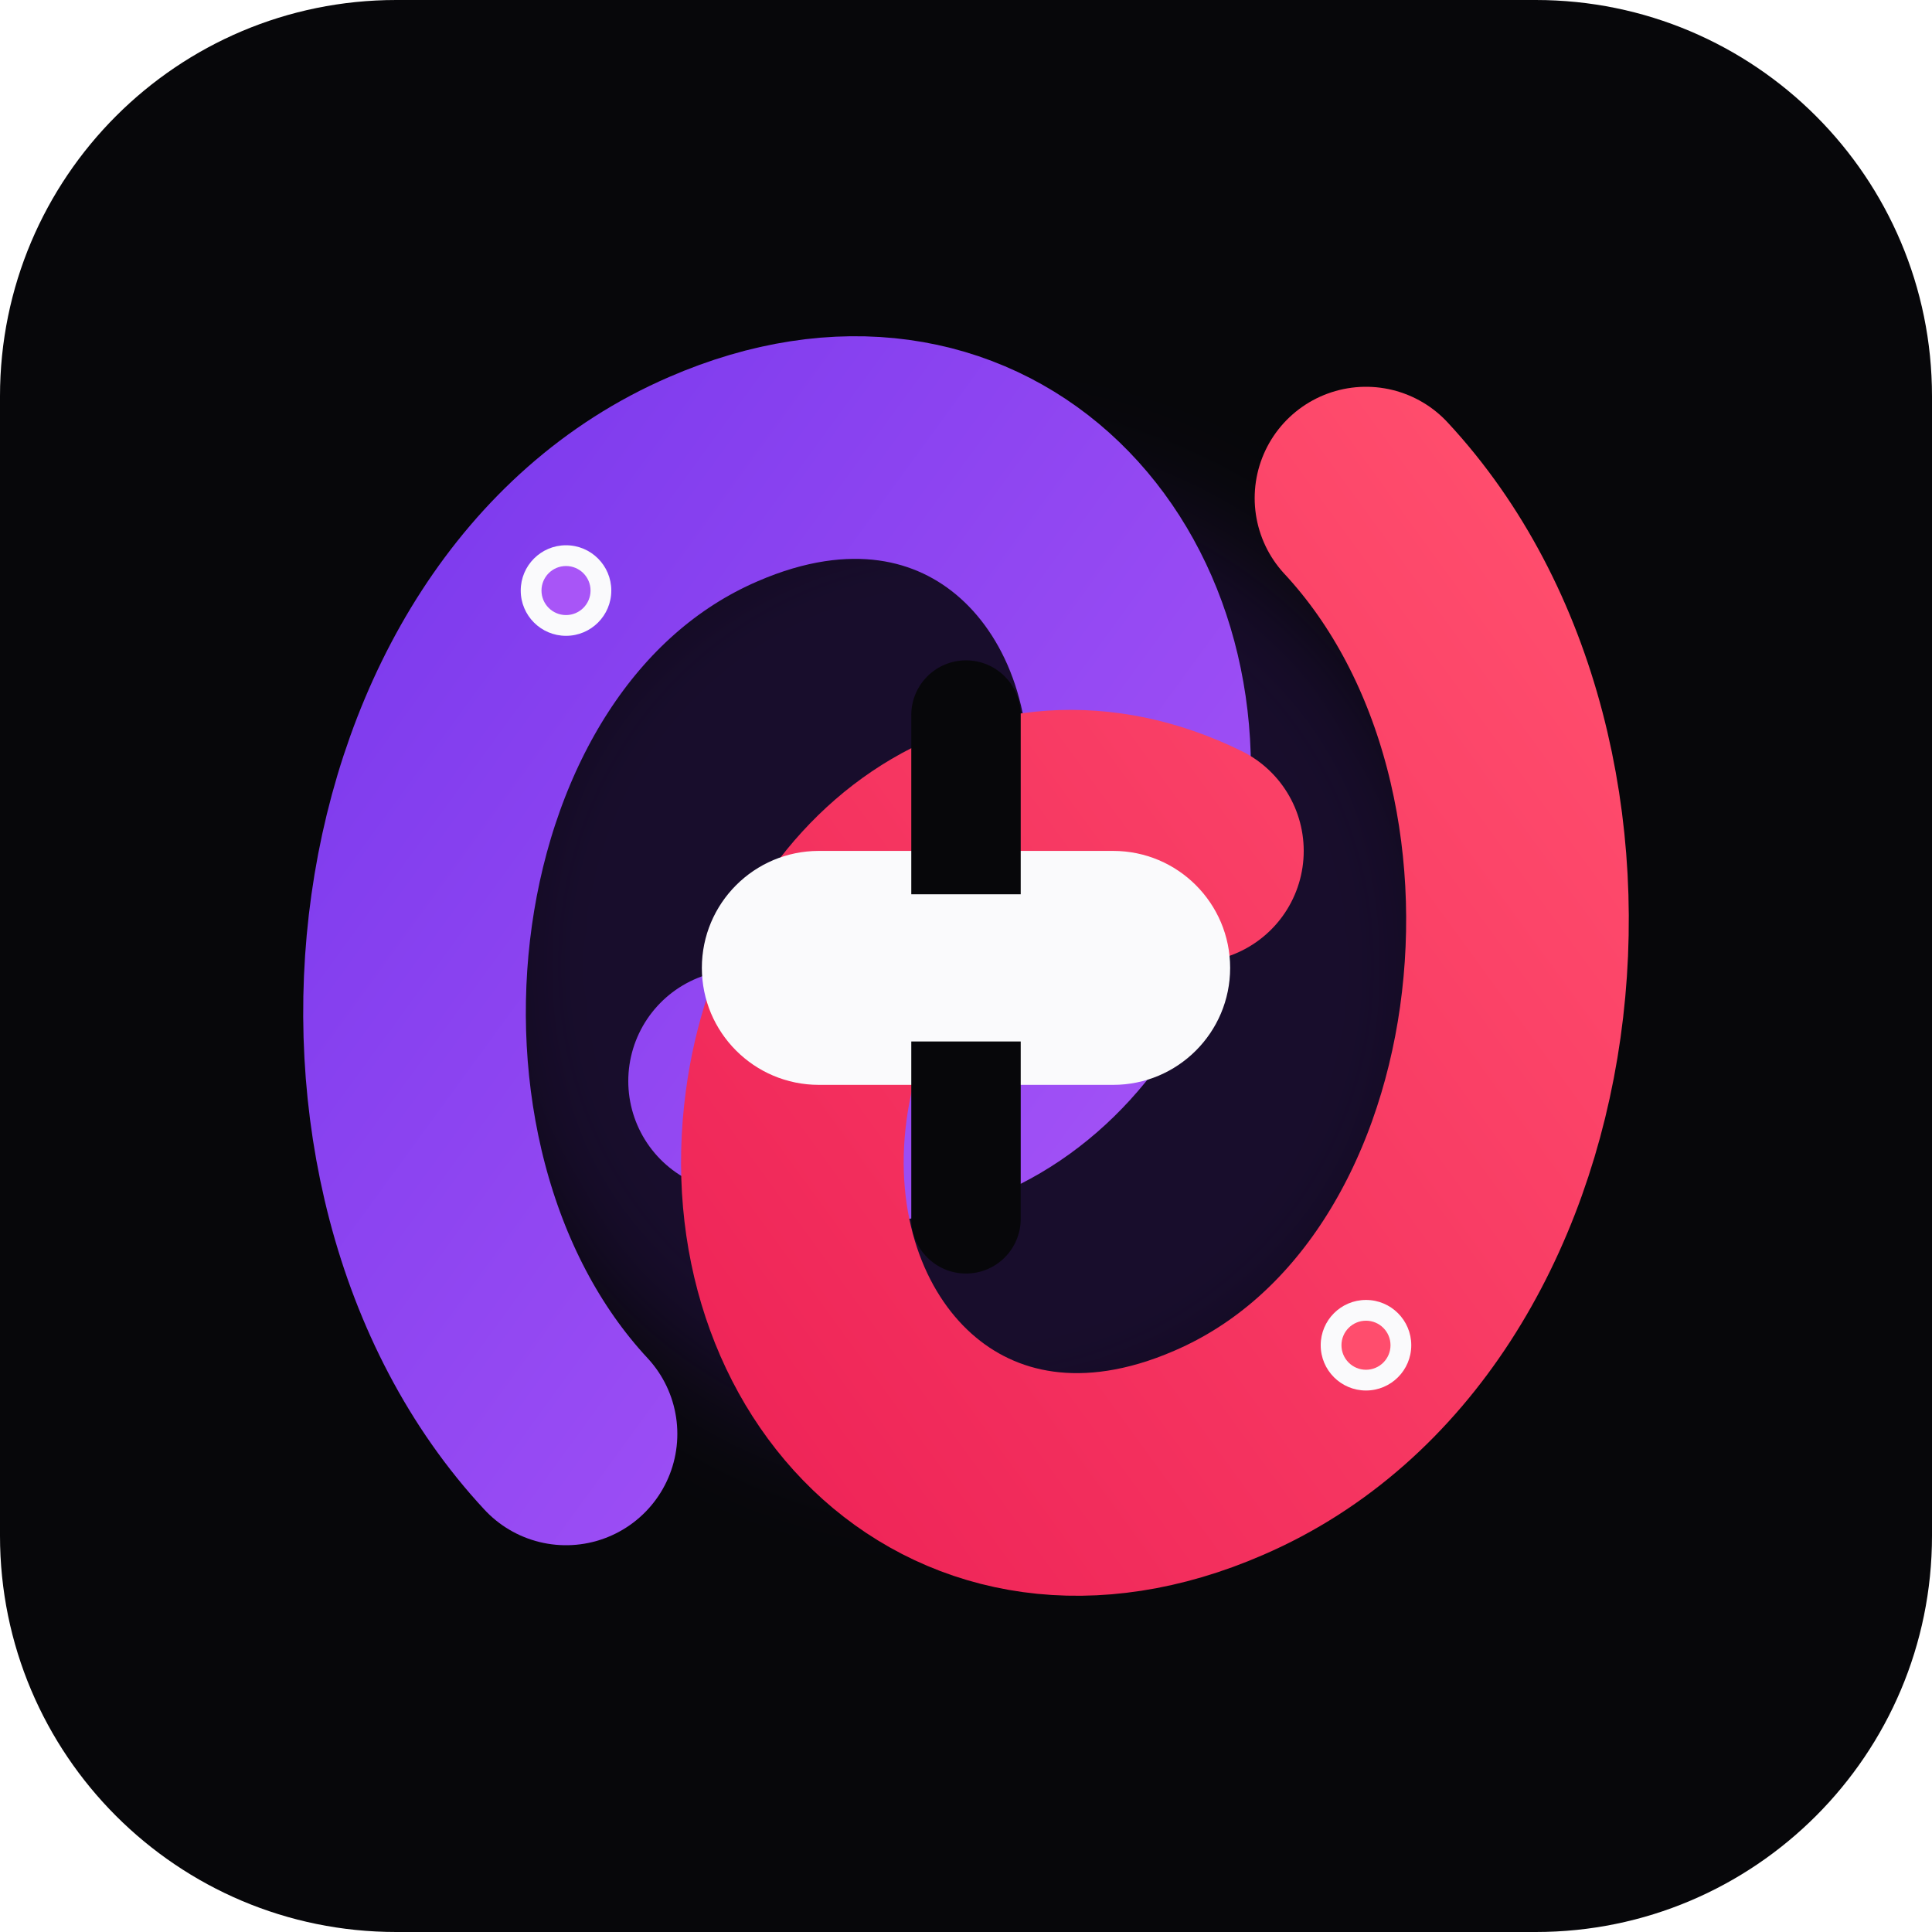
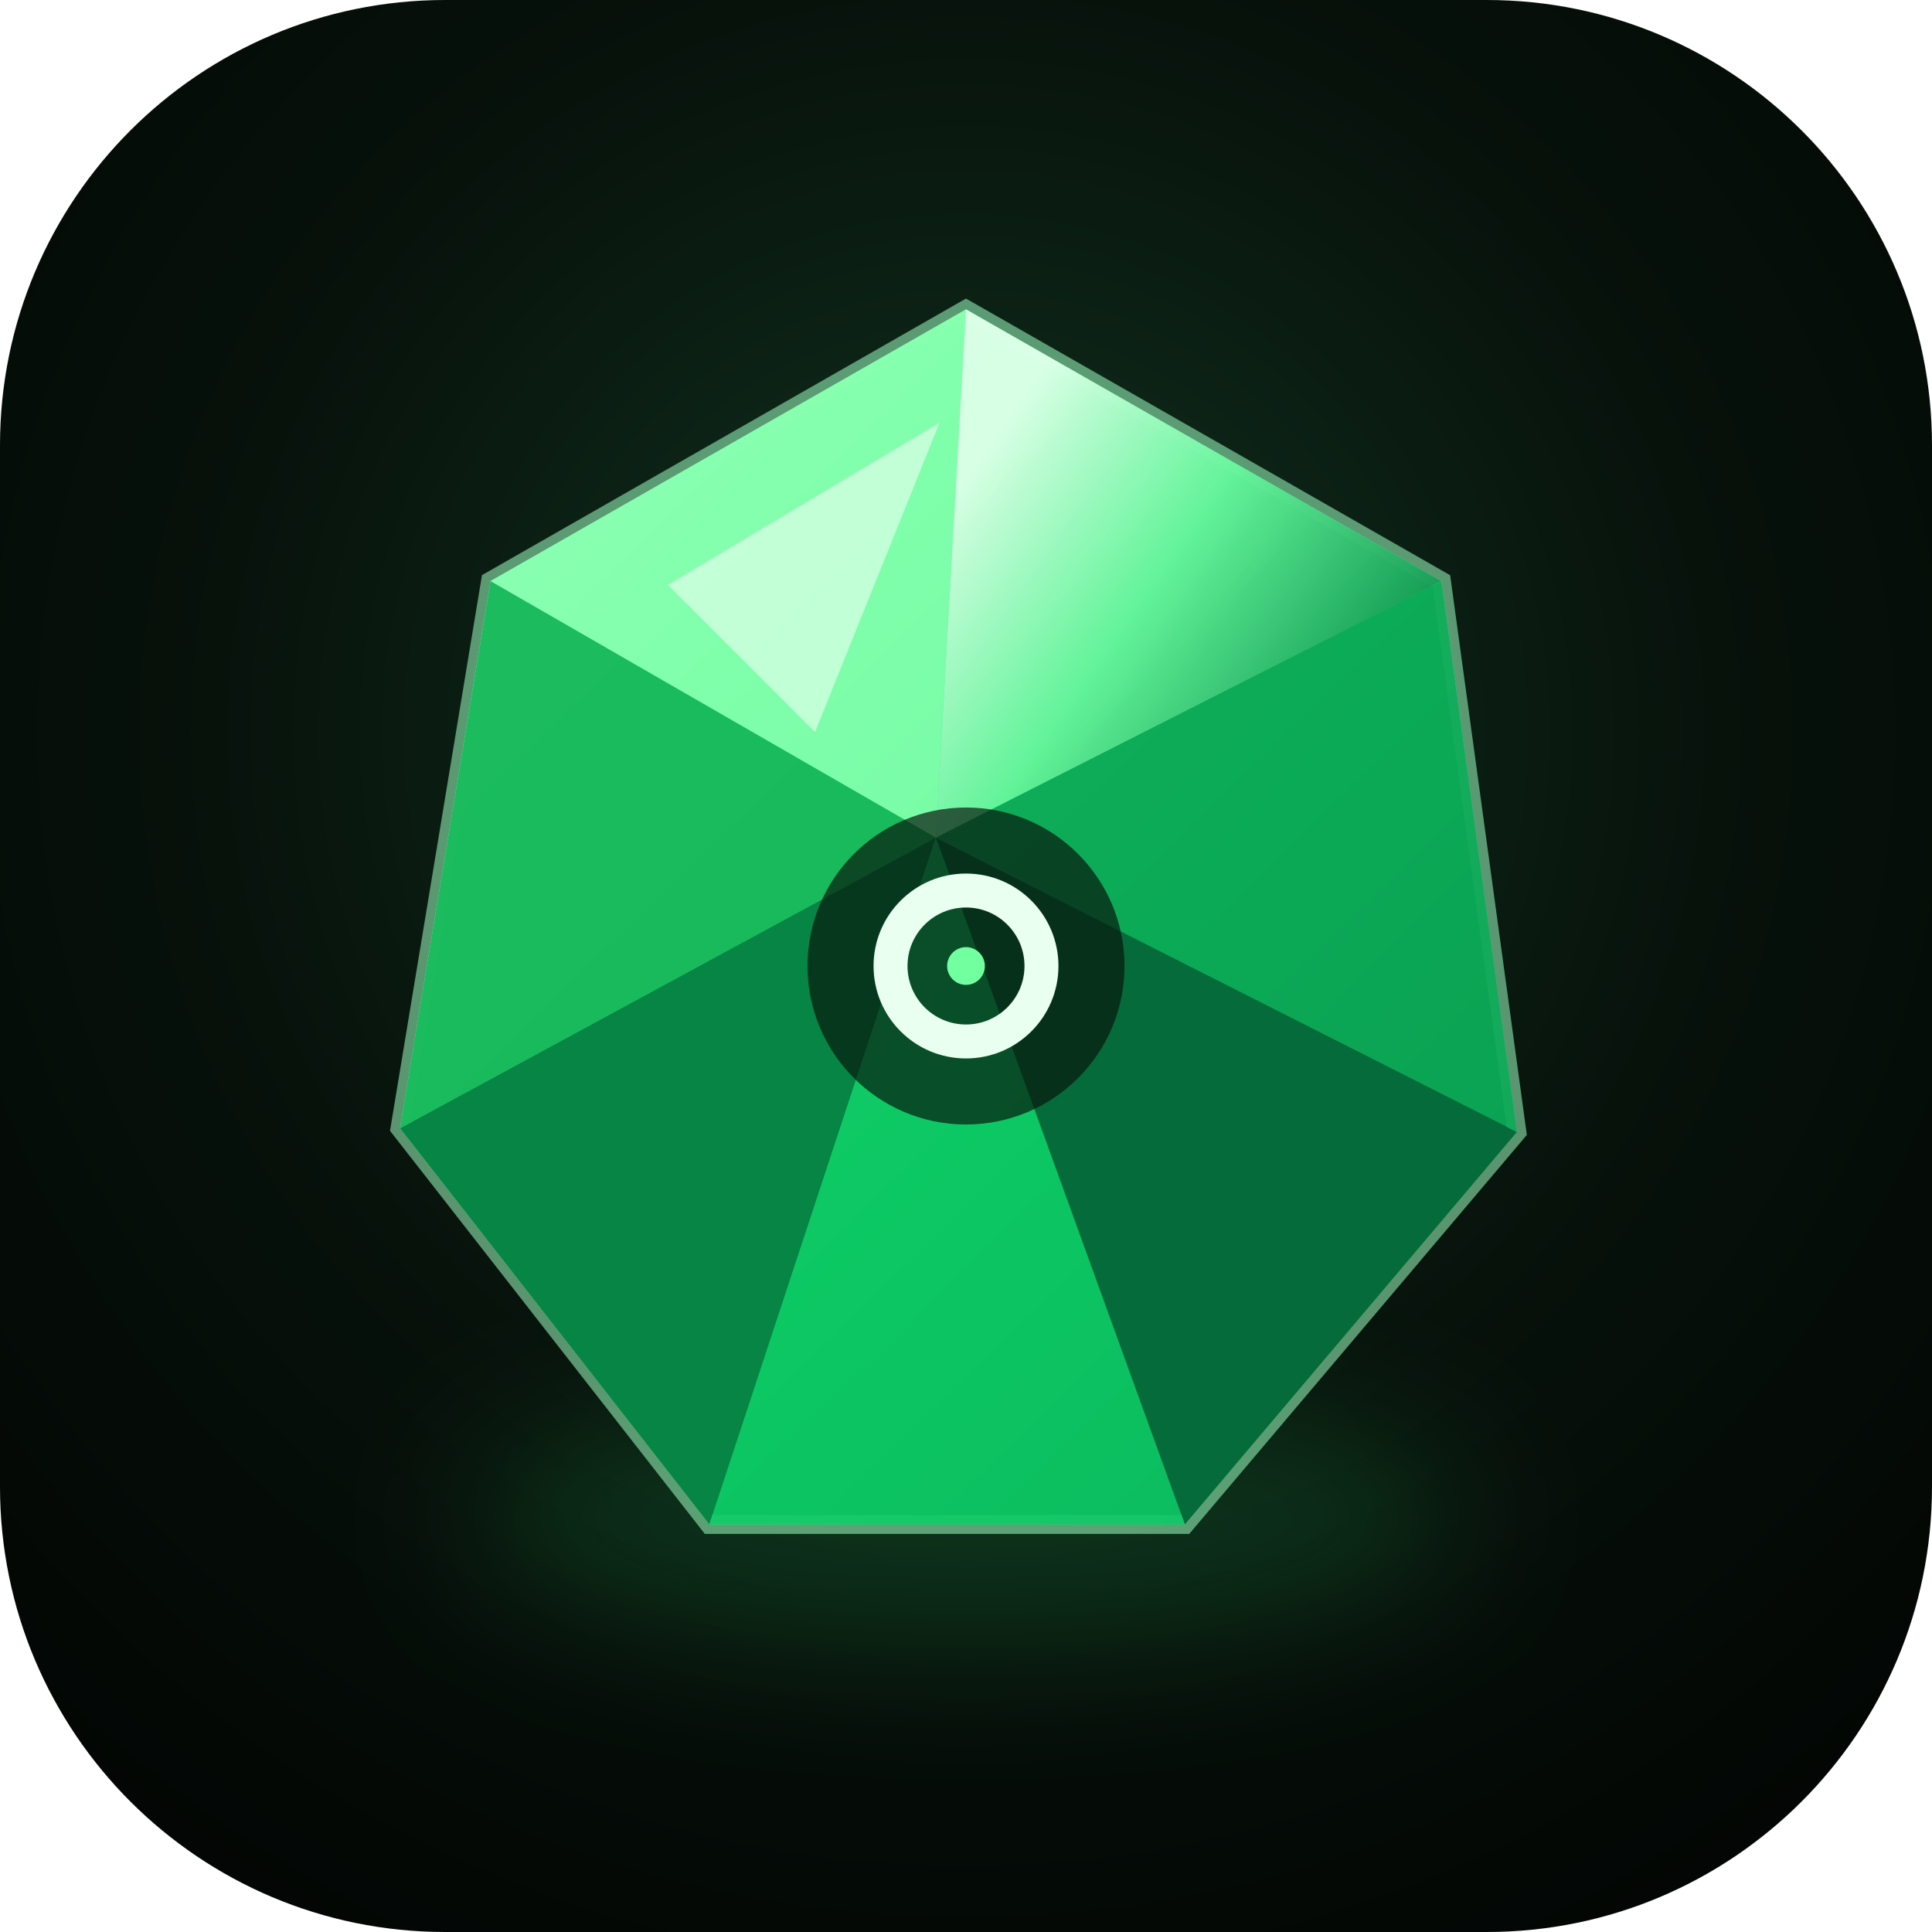
- <svg xmlns="http://www.w3.org/2000/svg" viewBox="0 0 1024 1024" role="img" aria-labelledby="title desc">
+ <svg xmlns="http://www.w3.org/2000/svg" viewBox="0 0 512 512" role="img" aria-labelledby="title desc">
  <defs>
-     <linearGradient id="p" x1="0" y1="0" x2="1" y2="1">
-       <stop offset="0" stop-color="#7C3AED" />
-       <stop offset="1" stop-color="#A855F7" />
+     <radialGradient id="bg" cx="50%" cy="38%" r="70%">
+       <stop offset="0" stop-color="#123421" />
+       <stop offset=".55" stop-color="#07120b" />
+       <stop offset="1" stop-color="#030604" />
+     </radialGradient>
+     <linearGradient id="g1" x1=".12" y1=".08" x2=".88" y2=".92">
+       <stop offset="0" stop-color="#b7ffd0" />
+       <stop offset=".24" stop-color="#5dff98" />
+       <stop offset=".62" stop-color="#0acb62" />
+       <stop offset="1" stop-color="#046036" />
    </linearGradient>
-     <linearGradient id="r" x1="0" y1="1" x2="1" y2="0">
-       <stop offset="0" stop-color="#EF2558" />
-       <stop offset="1" stop-color="#FF4D6D" />
+     <linearGradient id="g2" x1=".15" y1=".2" x2=".9" y2=".75">
+       <stop offset="0" stop-color="#e1ffea" />
+       <stop offset=".45" stop-color="#66f49b" />
+       <stop offset="1" stop-color="#0a8c4a" />
    </linearGradient>
-     <filter id="g">
-       <feGaussianBlur stdDeviation="28" />
+     <filter id="glow" x="-60%" y="-60%" width="220%" height="220%">
+       <feGaussianBlur stdDeviation="18" />
    </filter>
  </defs>
-   <rect width="1024" height="1024" rx="210" fill="#07070A" />
-   <circle cx="512" cy="512" r="260" fill="#8431FF" opacity=".14" filter="url(#g)" />
-   <path d="M300 760 C168 618 202 330 378 254 C516 194 620 304 602 438 C587 551 492 622 392 573" fill="none" stroke="url(#p)" stroke-width="118" stroke-linecap="round" />
-   <path d="M724 264 C856 406 822 694 646 770 C508 830 404 720 422 586 C437 473 532 402 632 451" fill="none" stroke="url(#r)" stroke-width="118" stroke-linecap="round" />
-   <rect x="372" y="451" width="280" height="124" rx="62" fill="#FAFAFC" />
-   <rect x="483" y="350" width="58" height="325" rx="29" fill="#07070A" />
-   <rect x="406" y="474" width="212" height="78" rx="39" fill="#FAFAFC" />
-   <circle cx="300" cy="313" r="24" fill="#FAFAFC" />
-   <circle cx="300" cy="313" r="13" fill="#A855F7" />
-   <circle cx="724" cy="713" r="24" fill="#FAFAFC" />
-   <circle cx="724" cy="713" r="13" fill="#FF4D6D" />
+   <rect width="512" height="512" rx="118" fill="url(#bg)" />
+   <ellipse cx="256" cy="402" rx="132" ry="34" fill="#35ff80" opacity=".14" filter="url(#glow)" />
+   <path d="M256 82 382 154 402 300 314 404 188 404 106 299 130 154Z" fill="url(#g1)" stroke="#9dffc0" stroke-opacity=".55" stroke-width="5" />
+   <path d="M256 82 248 222 130 154Z" fill="#85ffae" opacity=".86" />
+   <path d="M256 82 382 154 248 222Z" fill="url(#g2)" opacity=".92" />
+   <path d="M130 154 248 222 106 299Z" fill="#17b85b" opacity=".96" />
+   <path d="M382 154 402 300 248 222Z" fill="#0ba655" opacity=".9" />
+   <path d="M106 299 248 222 188 404Z" fill="#078544" />
+   <path d="M402 300 314 404 248 222Z" fill="#056b3a" />
+   <path d="M188 404 248 222 314 404Z" fill="#0dc864" opacity=".88" />
+   <path d="M177 155 249 112 216 194Z" fill="#eafff0" opacity=".62" />
+   <circle cx="256" cy="256" r="42" fill="#06140c" opacity=".68" />
+   <path d="M236 256a20 20 0 1 0 40 0 20 20 0 1 0-40 0Z" fill="none" stroke="#e9fff0" stroke-width="9" />
+   <circle cx="256" cy="256" r="5" fill="#72ff9f" />
</svg>
